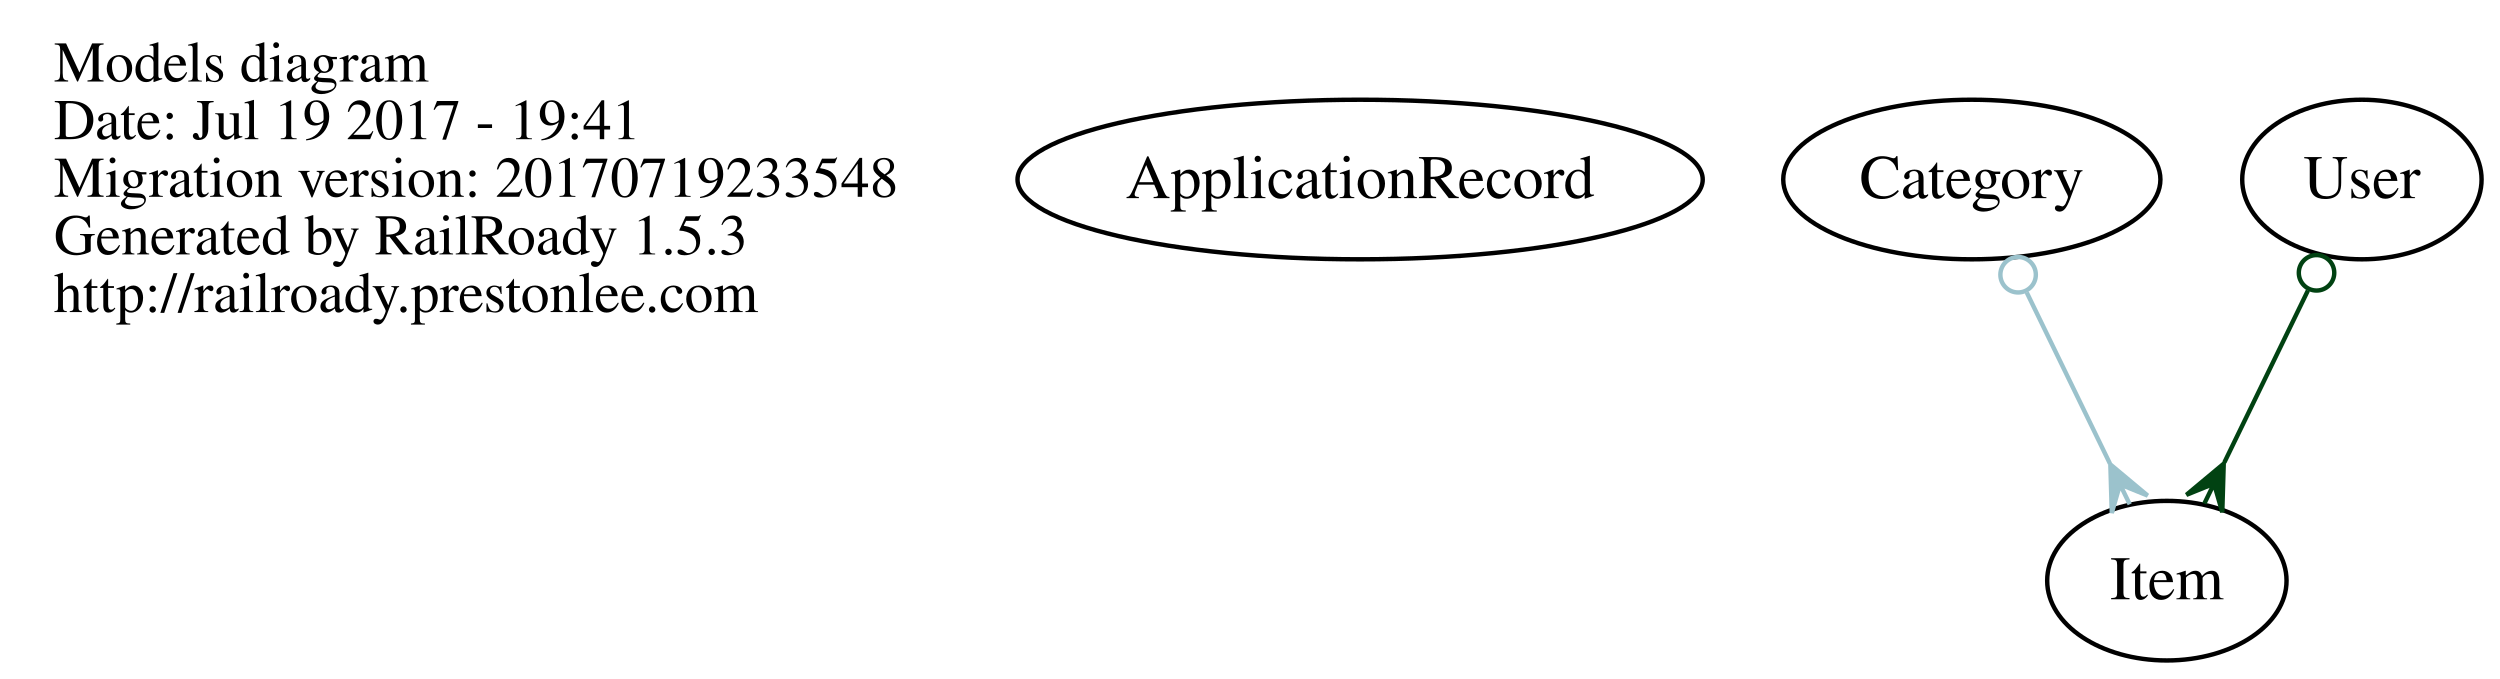
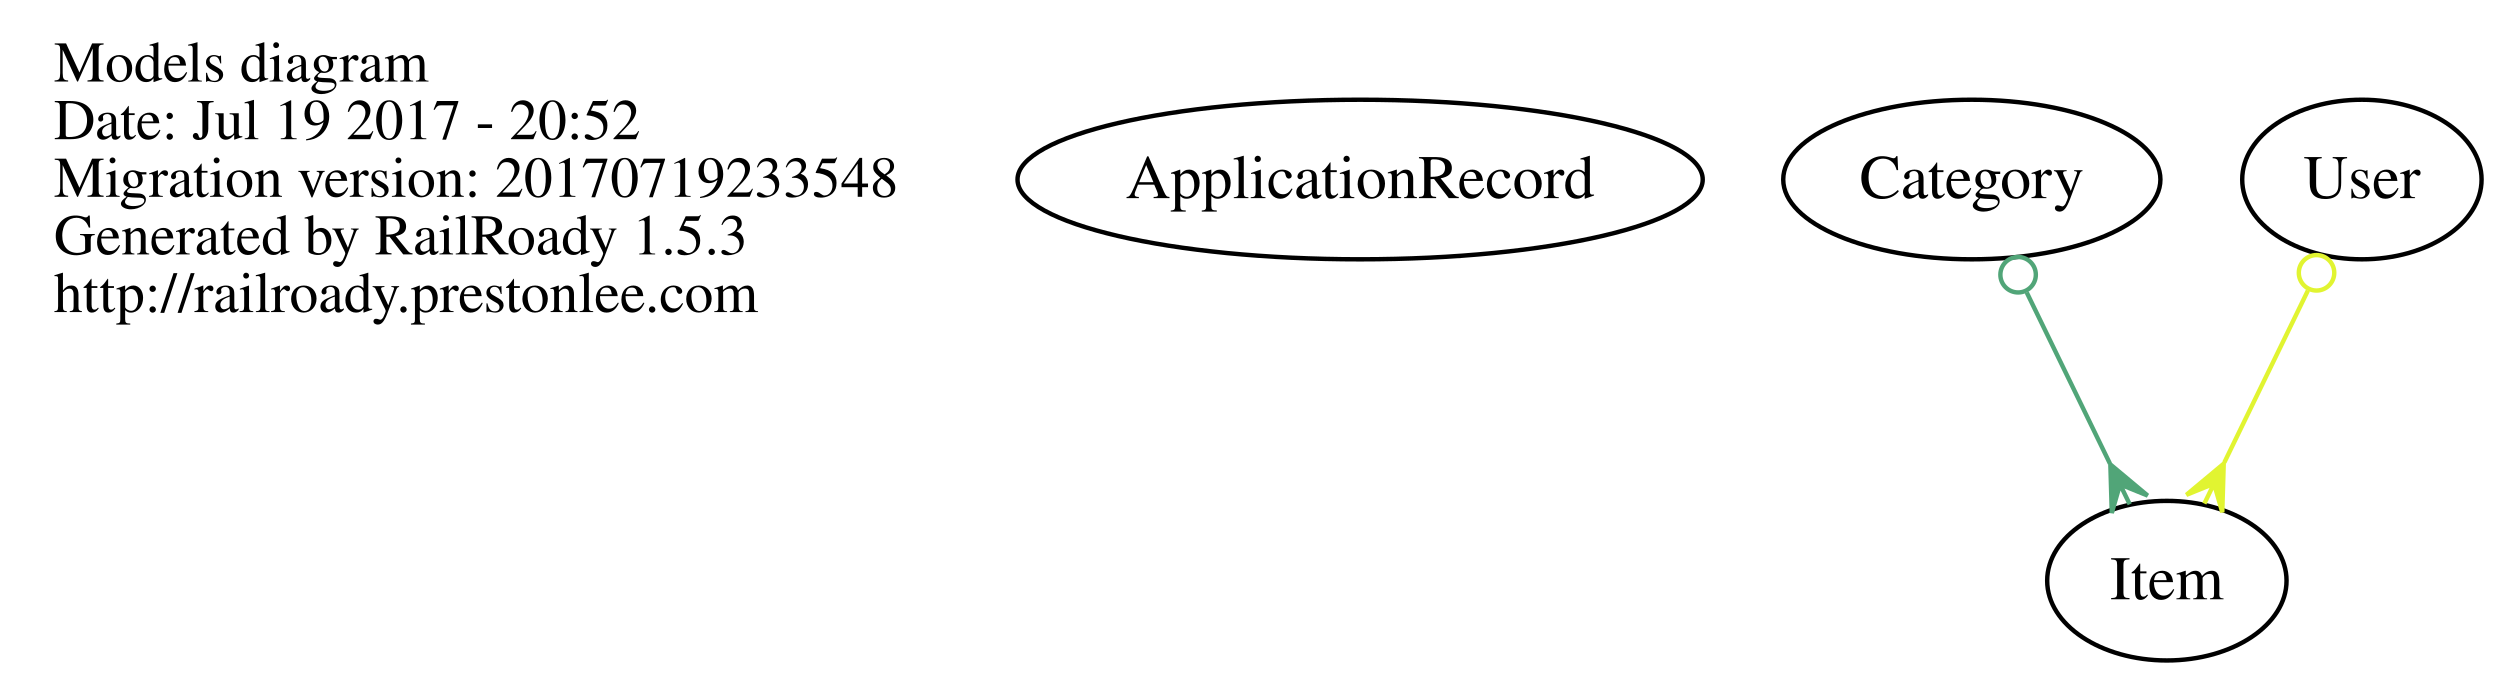
<svg xmlns="http://www.w3.org/2000/svg" width="564pt" height="153pt" viewBox="0.00 0.00 563.69 153.00">
  <g id="graph0" class="graph" transform="scale(1 1) rotate(0) translate(4 149)">
    <polygon fill="transparent" stroke="transparent" points="-4,4 -4,-149 559.688,-149 559.688,4 -4,4" />
    <g id="node1" class="node">
      <text text-anchor="start" x="8" y="-130.6" font-family="Times,serif" font-size="13.00" fill="#000000">Models diagram</text>
-       <text text-anchor="start" x="8" y="-117.6" font-family="Times,serif" font-size="13.00" fill="#000000">Date: Jul 19 2017 - 19:41</text>
+       <text text-anchor="start" x="8" y="-117.6" font-family="Times,serif" font-size="13.00" fill="#000000">Date: Jul 19 2017 - 20:52</text>
      <text text-anchor="start" x="8" y="-104.6" font-family="Times,serif" font-size="13.00" fill="#000000">Migration version: 20170719233548</text>
      <text text-anchor="start" x="8" y="-91.6" font-family="Times,serif" font-size="13.00" fill="#000000">Generated by RailRoady 1.5.3</text>
      <text text-anchor="start" x="8" y="-78.6" font-family="Times,serif" font-size="13.00" fill="#000000">http://railroady.prestonlee.com</text>
    </g>
    <g id="node2" class="node">
      <ellipse fill="none" stroke="#000000" cx="302.688" cy="-108.5" rx="77.292" ry="18" />
      <text text-anchor="middle" x="302.688" y="-104.3" font-family="Times,serif" font-size="14.00" fill="#000000">ApplicationRecord</text>
    </g>
    <g id="node3" class="node">
      <ellipse fill="none" stroke="#000000" cx="440.688" cy="-108.5" rx="42.546" ry="18" />
      <text text-anchor="middle" x="440.688" y="-104.3" font-family="Times,serif" font-size="14.00" fill="#000000">Category</text>
    </g>
    <g id="node4" class="node">
      <ellipse fill="none" stroke="#000000" cx="484.688" cy="-18" rx="27" ry="18" />
      <text text-anchor="middle" x="484.688" y="-13.8" font-family="Times,serif" font-size="14.00" fill="#000000">Item</text>
    </g>
    <g id="edge1" class="edge">
-       <path fill="none" stroke="#9bc2cc" d="M453.074,-83.024C458.932,-70.975 465.923,-56.596 471.839,-44.427" />
-       <ellipse fill="none" stroke="#9bc2cc" cx="451.13" cy="-87.023" rx="4" ry="4" />
-       <polygon fill="#9bc2cc" stroke="#9bc2cc" points="471.939,-44.222 480.358,-37.196 474.125,-39.725 476.311,-35.229 476.311,-35.229 476.311,-35.229 474.125,-39.725 472.264,-33.261 471.939,-44.222 471.939,-44.222" />
+       <path fill="none" stroke="#51a578" d="M453.074,-83.024C458.932,-70.975 465.923,-56.596 471.839,-44.427" />
+       <ellipse fill="none" stroke="#51a578" cx="451.13" cy="-87.023" rx="4" ry="4" />
+       <polygon fill="#51a578" stroke="#51a578" points="471.939,-44.222 480.358,-37.196 474.125,-39.725 476.311,-35.229 476.311,-35.229 476.311,-35.229 474.125,-39.725 472.264,-33.261 471.939,-44.222 471.939,-44.222" />
    </g>
    <g id="node5" class="node">
      <ellipse fill="none" stroke="#000000" cx="528.688" cy="-108.5" rx="27" ry="18" />
      <text text-anchor="middle" x="528.688" y="-104.3" font-family="Times,serif" font-size="14.00" fill="#000000">User</text>
    </g>
    <g id="edge2" class="edge">
-       <path fill="none" stroke="#014212" d="M516.515,-83.462C510.652,-71.404 503.618,-56.936 497.655,-44.671" />
-       <ellipse fill="none" stroke="#014212" cx="518.455" cy="-87.453" rx="4" ry="4" />
-       <polygon fill="#014212" stroke="#014212" points="497.518,-44.389 497.192,-33.428 495.332,-39.892 493.145,-35.396 493.145,-35.396 493.145,-35.396 495.332,-39.892 489.098,-37.363 497.518,-44.389 497.518,-44.389" />
+       <path fill="none" stroke="#e1f431" d="M516.515,-83.462C510.652,-71.404 503.618,-56.936 497.655,-44.671" />
+       <ellipse fill="none" stroke="#e1f431" cx="518.455" cy="-87.453" rx="4" ry="4" />
+       <polygon fill="#e1f431" stroke="#e1f431" points="497.518,-44.389 497.192,-33.428 495.332,-39.892 493.145,-35.396 493.145,-35.396 493.145,-35.396 495.332,-39.892 489.098,-37.363 497.518,-44.389 497.518,-44.389" />
    </g>
  </g>
</svg>
